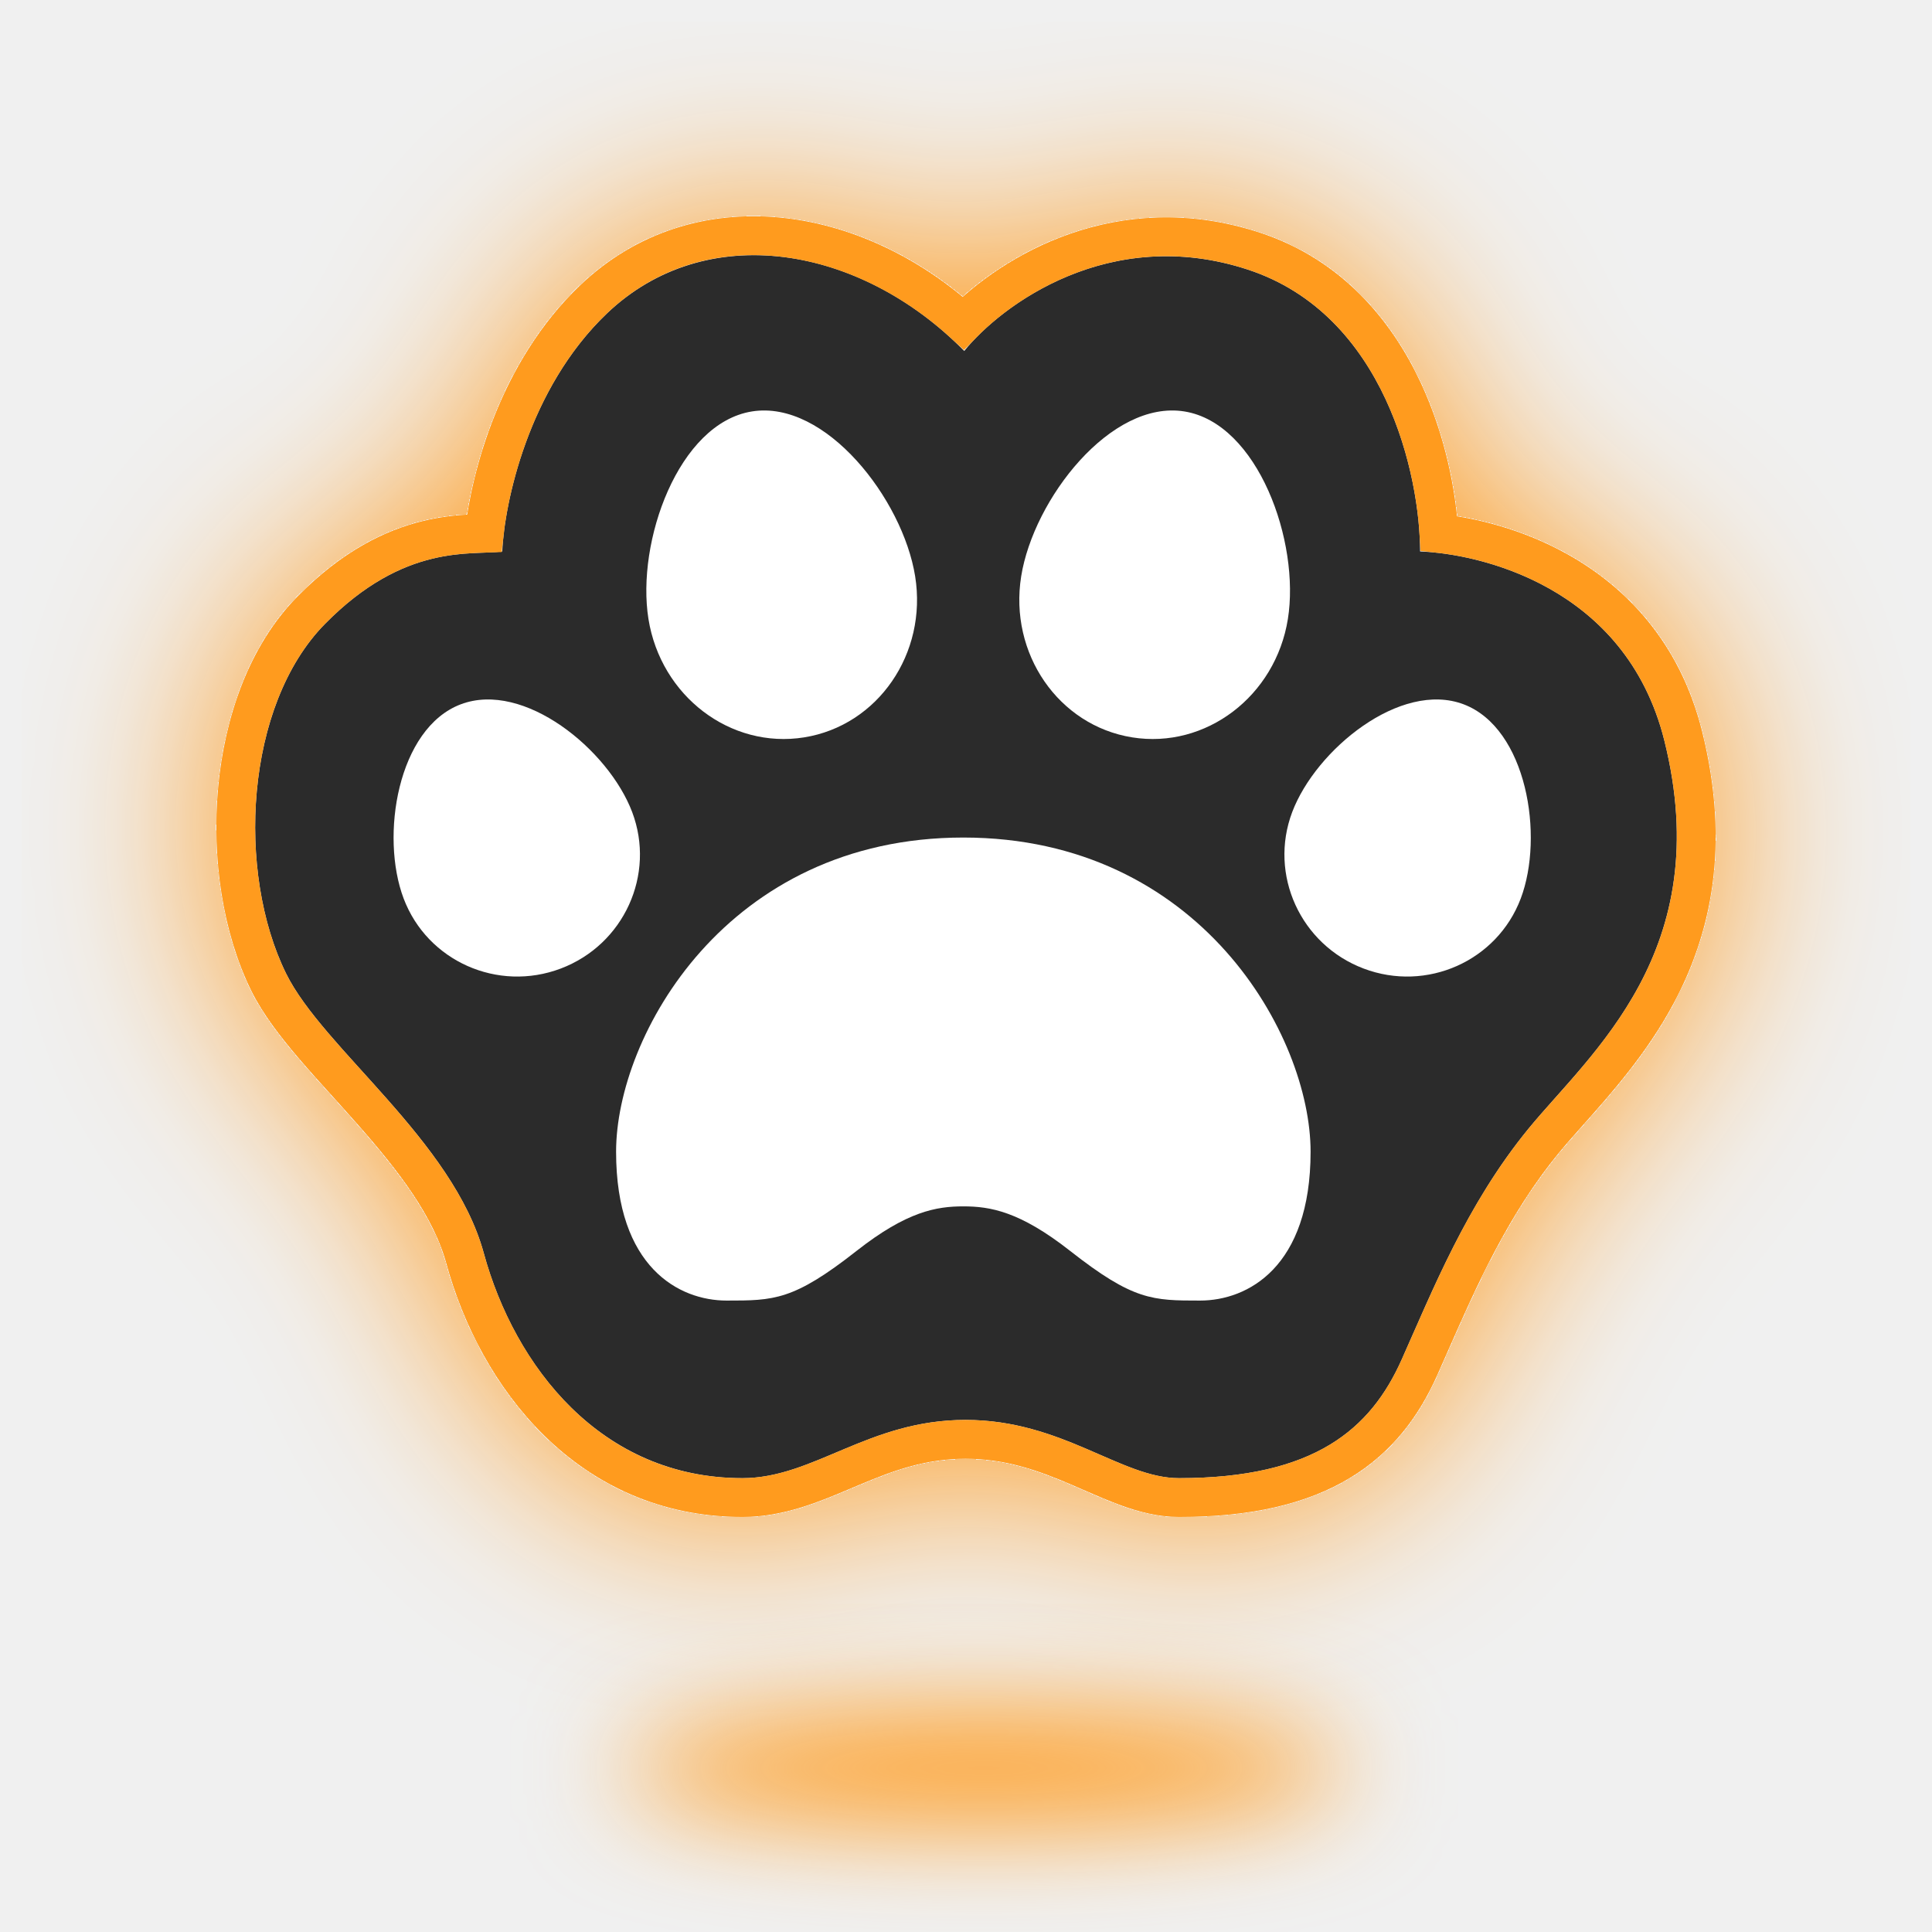
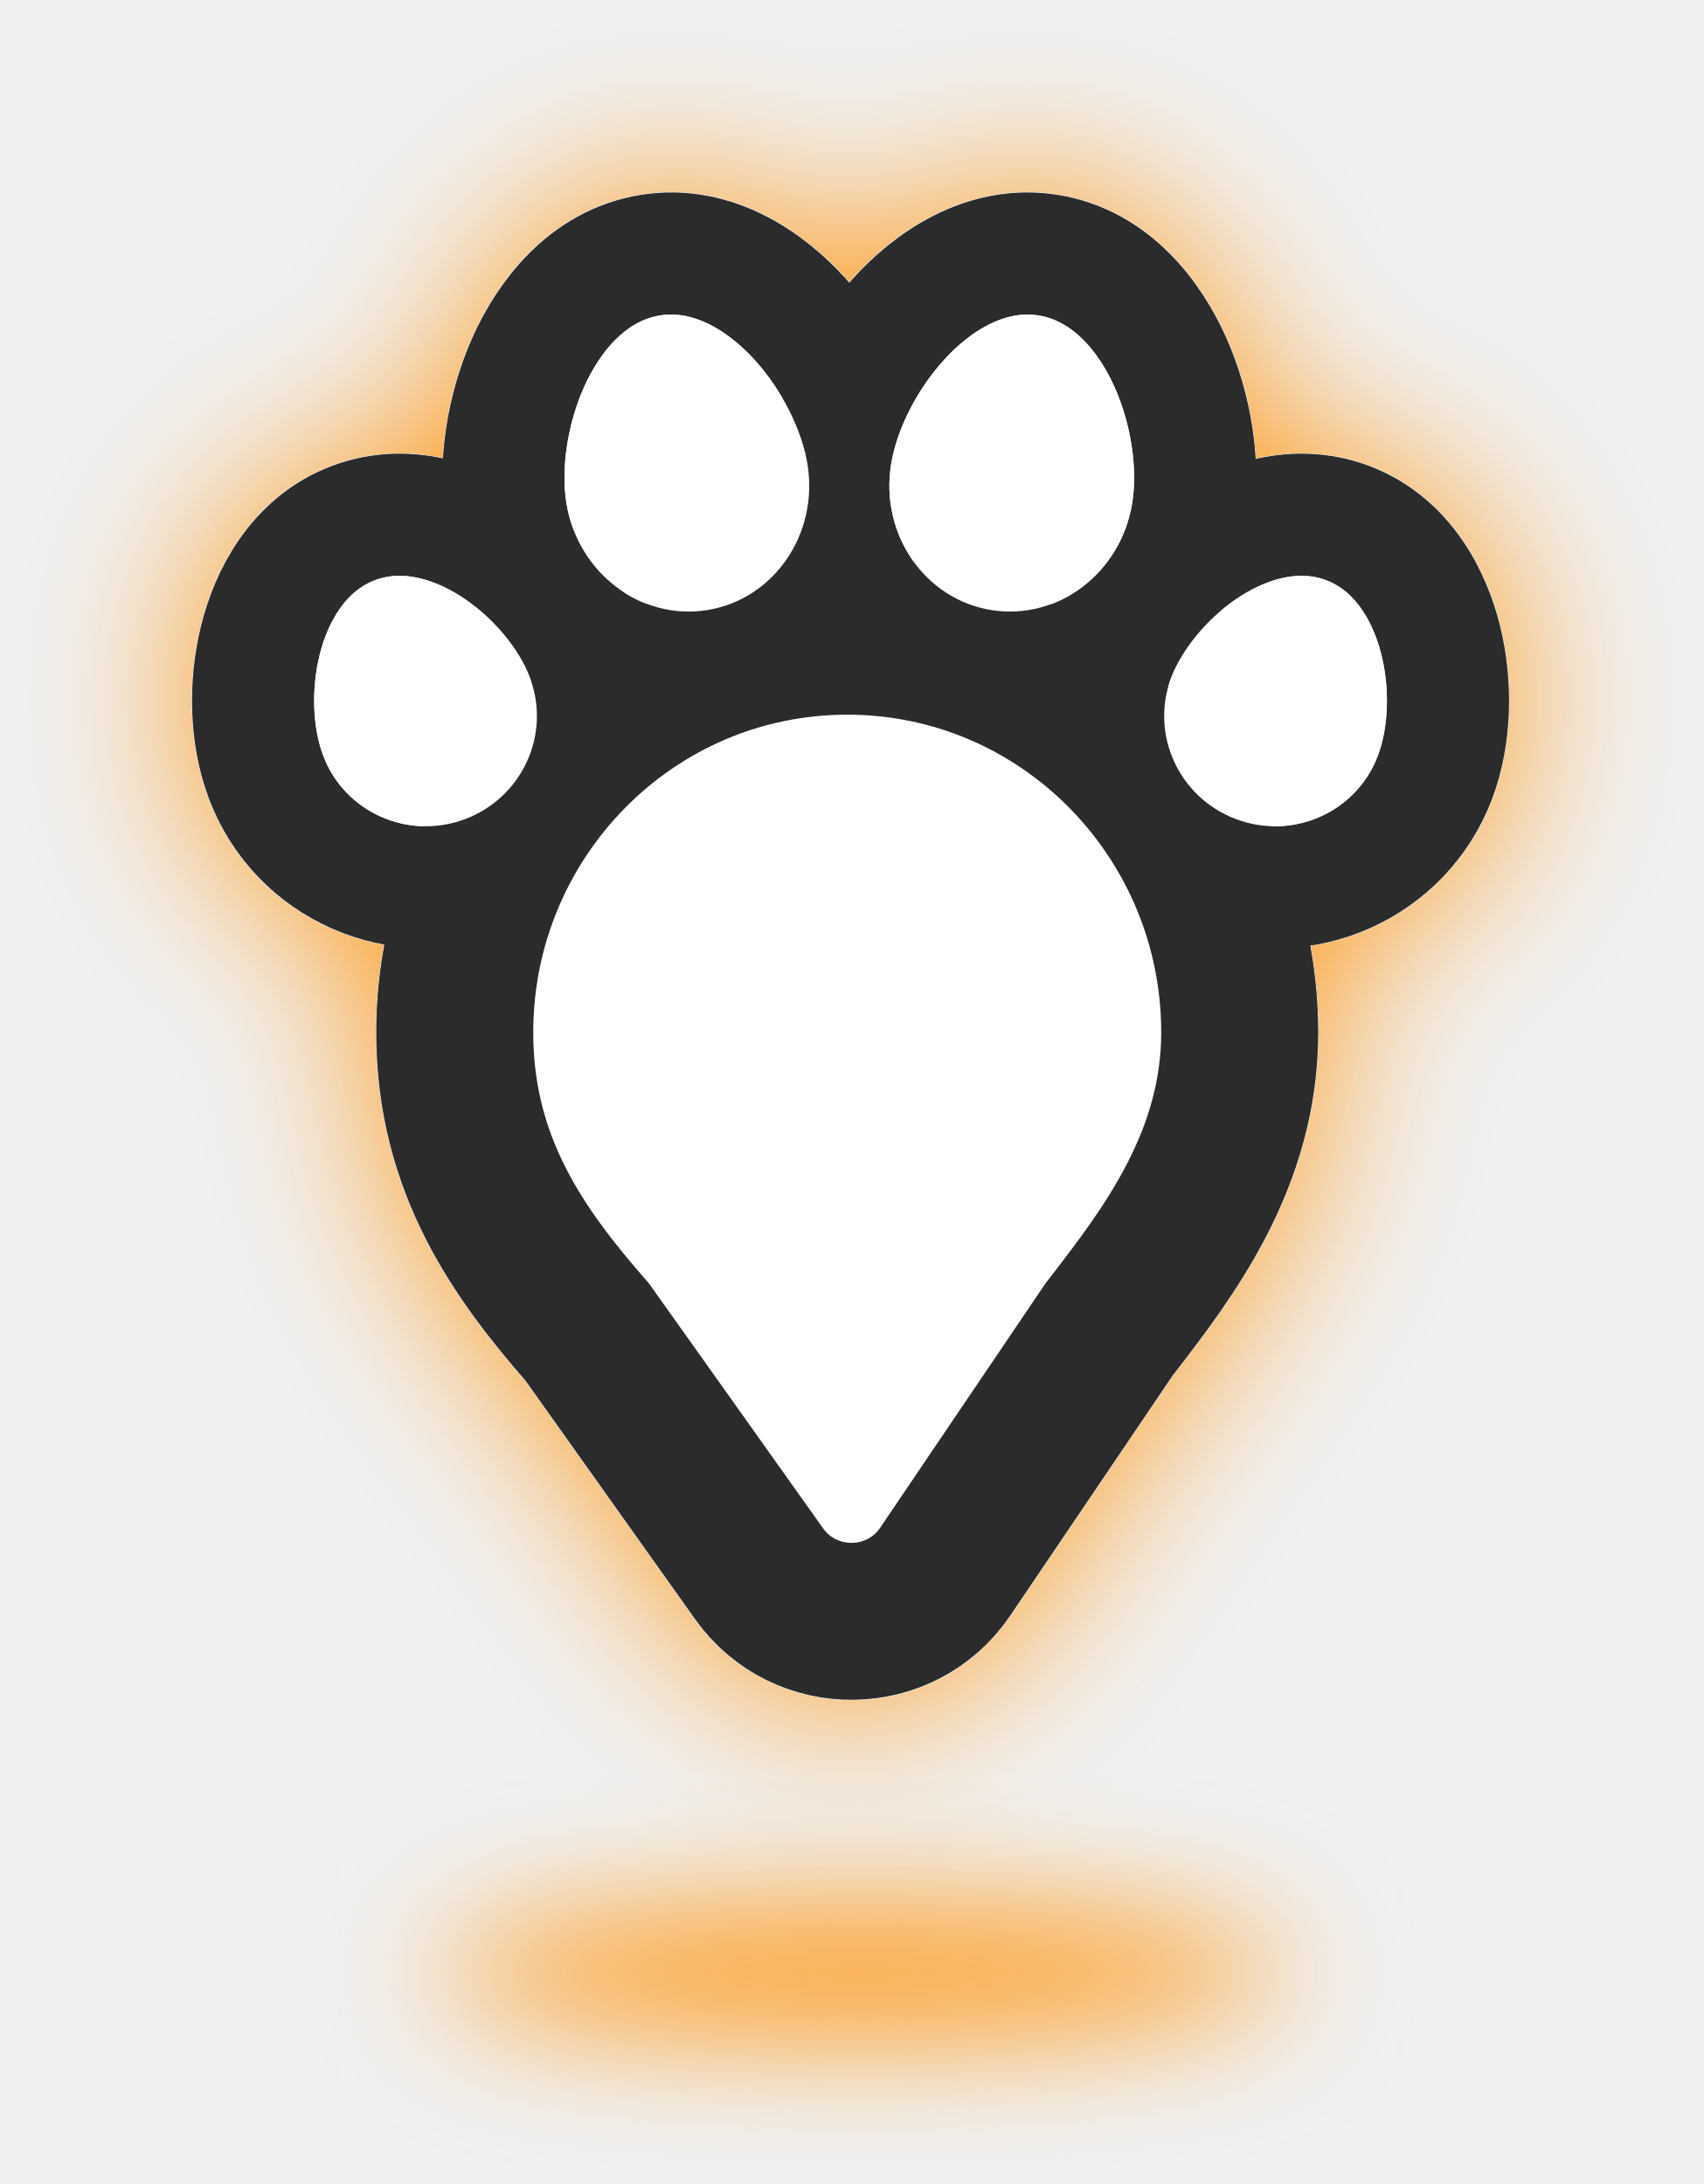
- <svg xmlns="http://www.w3.org/2000/svg" width="53" height="53" viewBox="0 0 53 53" fill="none">
-   <g id="Group 40">
-     <g id="Vector 17" filter="url(#filter0_d_116_335)">
-       <path d="M34.226 7.394C30.44 6.156 27.466 8.368 26.452 9.628C23.58 6.706 19.355 6.019 16.651 8.597C14.488 10.659 13.835 13.811 13.778 15.128C12.934 15.243 11.109 14.884 8.912 17.118C6.716 19.353 6.483 23.929 7.847 26.704C8.861 28.766 12.427 31.285 13.272 34.379C14.117 37.473 16.482 40.55 20.369 40.55C22.323 40.55 23.823 38.952 26.486 38.952C29.149 38.952 30.748 40.55 32.344 40.55C36.072 40.55 37.605 39.192 38.45 37.301C39.295 35.41 40.24 33.027 41.93 30.964C43.619 28.901 47.101 26.09 45.657 20.313C44.592 16.053 40.534 15.186 38.957 15.128C38.957 13.066 38.011 8.631 34.226 7.394Z" fill="#2B2B2B" />
-       <path d="M34.391 6.887C30.723 5.688 27.773 7.499 26.425 8.863C23.432 6.137 19.138 5.49 16.284 8.211C14.216 10.183 13.46 13.056 13.284 14.627C13.187 14.63 13.075 14.634 12.942 14.642C12.6 14.66 12.188 14.698 11.726 14.811C10.791 15.039 9.699 15.559 8.533 16.745C7.319 17.979 6.683 19.815 6.514 21.66C6.345 23.508 6.636 25.447 7.369 26.939C7.654 27.517 8.103 28.103 8.599 28.684C8.891 29.026 9.218 29.389 9.551 29.756C9.776 30.006 10.004 30.258 10.223 30.507C11.347 31.781 12.371 33.103 12.758 34.519C13.635 37.732 16.142 41.082 20.369 41.082C21.384 41.082 22.288 40.699 23.136 40.34C23.214 40.307 23.291 40.274 23.368 40.242C24.309 39.847 25.267 39.485 26.486 39.485C27.706 39.485 28.69 39.848 29.605 40.24C29.715 40.288 29.827 40.336 29.938 40.385C30.278 40.533 30.621 40.683 30.949 40.801C31.392 40.961 31.858 41.082 32.344 41.082C34.269 41.082 35.689 40.732 36.753 40.09C37.825 39.444 38.482 38.534 38.936 37.518C39.036 37.295 39.137 37.066 39.239 36.833C40.017 35.066 40.898 33.063 42.342 31.302C42.538 31.061 42.772 30.799 43.025 30.514C43.789 29.657 44.737 28.591 45.438 27.283C46.398 25.491 46.93 23.209 46.174 20.184C45.6 17.889 44.211 16.497 42.76 15.681C41.574 15.013 40.346 14.729 39.474 14.633C39.41 13.557 39.136 12.104 38.493 10.726C37.743 9.118 36.465 7.566 34.391 6.887Z" stroke="#FF9B1E" stroke-width="1.065" />
+ <svg xmlns="http://www.w3.org/2000/svg" width="46" height="59" viewBox="0 0 46 59" fill="none">
+   <g id="Group 49">
+     <g id="Group 37" filter="url(#filter0_d_161_574)">
+       <path id="Ellipse 26" d="M19.361 18.109C22.129 17.665 23.872 14.998 23.437 12.287C23.228 10.984 22.515 9.62 21.598 8.611C20.725 7.652 19.285 6.618 17.563 6.894C15.84 7.17 14.796 8.602 14.267 9.786C13.712 11.031 13.46 12.55 13.669 13.853C14.103 16.564 16.593 18.553 19.361 18.109Z" fill="white" stroke="#2B2B2B" stroke-width="3.298" />
+       <path id="Ellipse 27" d="M13.15 23.669C15.529 22.768 16.757 20.114 15.852 17.722C15.426 16.595 14.525 15.539 13.516 14.842C12.543 14.17 11.051 13.56 9.541 14.132C8.031 14.703 7.316 16.148 7.032 17.295C6.737 18.486 6.761 19.874 7.188 21C8.093 23.392 10.77 24.569 13.15 23.669Z" fill="white" stroke="#2B2B2B" stroke-width="3.298" />
+       <path id="Ellipse 28" d="M32.791 23.669C30.412 22.768 29.184 20.114 30.089 17.722C30.515 16.595 31.416 15.539 32.426 14.842C33.398 14.17 34.89 13.56 36.4 14.132C37.91 14.703 38.625 16.148 38.909 17.295C39.204 18.486 39.18 19.874 38.754 21C37.849 23.392 35.171 24.569 32.791 23.669Z" fill="white" stroke="#2B2B2B" stroke-width="3.298" />
+       <path id="Ellipse 29" d="M26.514 18.109C23.745 17.665 22.003 14.998 22.437 12.287C22.646 10.984 23.36 9.62 24.277 8.611C25.149 7.652 26.589 6.618 28.311 6.894C30.034 7.17 31.078 8.602 31.607 9.786C32.163 11.031 32.414 12.55 32.206 13.853C31.771 16.564 29.281 18.553 26.514 18.109Z" fill="white" stroke="#2B2B2B" stroke-width="3.298" />
+       <g id="Group 33">
+         <path id="Union" d="M29.956 35.911C29.992 35.865 30.027 35.819 30.063 35.773C31.534 33.862 33.481 31.333 33.481 27.892C33.481 22.005 28.76 17.187 22.881 17.187C17.002 17.187 12.281 22.005 12.281 27.892C12.281 31.476 14.022 33.883 15.86 35.986L20.499 42.512C21.738 44.253 24.334 44.223 25.531 42.453L29.956 35.911Z" fill="white" stroke="#2B2B2B" stroke-width="4.24" />
+         <g id="Group 30">
+           <path id="Ellipse 26_2" d="M21.809 12.548C22.111 14.432 20.898 16.193 19.1 16.481C17.302 16.769 15.599 15.476 15.297 13.592C14.995 11.708 16.026 8.81 17.824 8.522C19.622 8.234 21.507 10.664 21.809 12.548Z" fill="white" />
+           <path id="Ellipse 27_2" d="M14.31 18.305C14.888 19.833 14.107 21.543 12.566 22.126C11.025 22.709 9.308 21.944 8.73 20.417C8.152 18.89 8.584 16.257 10.125 15.674C11.666 15.091 13.732 16.778 14.31 18.305Z" fill="white" />
+           <path id="Ellipse 28_2" d="M31.631 18.305C31.053 19.833 31.834 21.543 33.375 22.126C34.916 22.709 36.633 21.944 37.211 20.417C37.789 18.89 37.357 16.257 35.816 15.674C34.276 15.091 32.209 16.778 31.631 18.305Z" fill="white" />
+           <path id="Ellipse 29_2" d="M24.065 12.548C23.763 14.432 24.976 16.193 26.774 16.481C28.573 16.769 30.275 15.476 30.577 13.592C30.879 11.708 29.849 8.81 28.05 8.522C26.252 8.234 24.367 10.664 24.065 12.548Z" fill="white" />
+         </g>
+       </g>
    </g>
-     <g id="Vector">
-       <path d="M25.105 15.809C25.445 17.926 24.082 19.904 22.061 20.228C20.041 20.552 18.129 19.099 17.789 16.982C17.45 14.866 18.608 11.61 20.628 11.287C22.648 10.963 24.766 13.693 25.105 15.809Z" fill="white" />
-       <path d="M17.342 22.277C17.991 23.993 17.114 25.915 15.383 26.57C13.652 27.225 11.722 26.365 11.073 24.649C10.424 22.934 10.909 19.976 12.64 19.321C14.371 18.666 16.693 20.562 17.342 22.277Z" fill="white" />
-       <path d="M35.449 22.277C34.8 23.993 35.677 25.915 37.408 26.57C39.139 27.225 41.069 26.365 41.718 24.649C42.367 22.934 41.882 19.976 40.151 19.321C38.42 18.666 36.098 20.562 35.449 22.277Z" fill="white" />
-       <path d="M28.014 15.809C27.675 17.926 29.037 19.904 31.058 20.228C33.078 20.552 34.991 19.099 35.33 16.982C35.669 14.866 34.511 11.611 32.491 11.287C30.471 10.963 28.353 13.693 28.014 15.809Z" fill="white" />
-     </g>
-     <path id="Vector_2" d="M16.901 31.595C16.901 28.42 19.932 22.976 26.427 22.976C32.922 22.976 35.953 28.42 35.953 31.595C35.953 34.77 34.221 35.678 32.922 35.678C31.623 35.678 31.09 35.678 29.358 34.317C27.972 33.228 27.16 33.094 26.427 33.094C25.694 33.094 24.881 33.228 23.496 34.317C21.764 35.678 21.231 35.678 19.932 35.678C18.633 35.678 16.901 34.77 16.901 31.595Z" fill="white" />
-     <g id="Ellipse 32" filter="url(#filter1_f_116_335)">
-       <ellipse cx="27" cy="48.5" rx="10" ry="1.5" fill="#FF9B1E" />
+     <g id="Ellipse 32" filter="url(#filter1_f_161_574)">
+       <ellipse cx="23.279" cy="53.28" rx="11.463" ry="1.72" fill="#FF9B1E" />
    </g>
  </g>
  <defs>
-     <filter id="filter0_d_116_335" x="0.61" y="0.606" width="51.781" height="46.334" filterUnits="userSpaceOnUse" color-interpolation-filters="sRGB">
+     <filter id="filter0_d_161_574" x="0.601" y="0.613" width="44.739" height="49.892" filterUnits="userSpaceOnUse" color-interpolation-filters="sRGB">
      <feFlood flood-opacity="0" result="BackgroundImageFix" />
      <feColorMatrix in="SourceAlpha" type="matrix" values="0 0 0 0 0 0 0 0 0 0 0 0 0 0 0 0 0 0 127 0" result="hardAlpha" />
      <feOffset />
-       <feGaussianBlur stdDeviation="2.663" />
+       <feGaussianBlur stdDeviation="2.293" />
      <feComposite in2="hardAlpha" operator="out" />
      <feColorMatrix type="matrix" values="0 0 0 0 1 0 0 0 0 0.608 0 0 0 0 0.118 0 0 0 1 0" />
-       <feBlend mode="normal" in2="BackgroundImageFix" result="effect1_dropShadow_116_335" />
-       <feBlend mode="normal" in="SourceGraphic" in2="effect1_dropShadow_116_335" result="shape" />
+       <feBlend mode="normal" in2="BackgroundImageFix" result="effect1_dropShadow_161_574" />
+       <feBlend mode="normal" in="SourceGraphic" in2="effect1_dropShadow_161_574" result="shape" />
    </filter>
-     <filter id="filter1_f_116_335" x="14" y="44" width="26" height="9" filterUnits="userSpaceOnUse" color-interpolation-filters="sRGB">
+     <filter id="filter1_f_161_574" x="8.377" y="48.122" width="29.805" height="10.317" filterUnits="userSpaceOnUse" color-interpolation-filters="sRGB">
      <feFlood flood-opacity="0" result="BackgroundImageFix" />
      <feBlend mode="normal" in="SourceGraphic" in2="BackgroundImageFix" result="shape" />
-       <feGaussianBlur stdDeviation="1.5" result="effect1_foregroundBlur_116_335" />
+       <feGaussianBlur stdDeviation="1.72" result="effect1_foregroundBlur_161_574" />
    </filter>
  </defs>
</svg>
